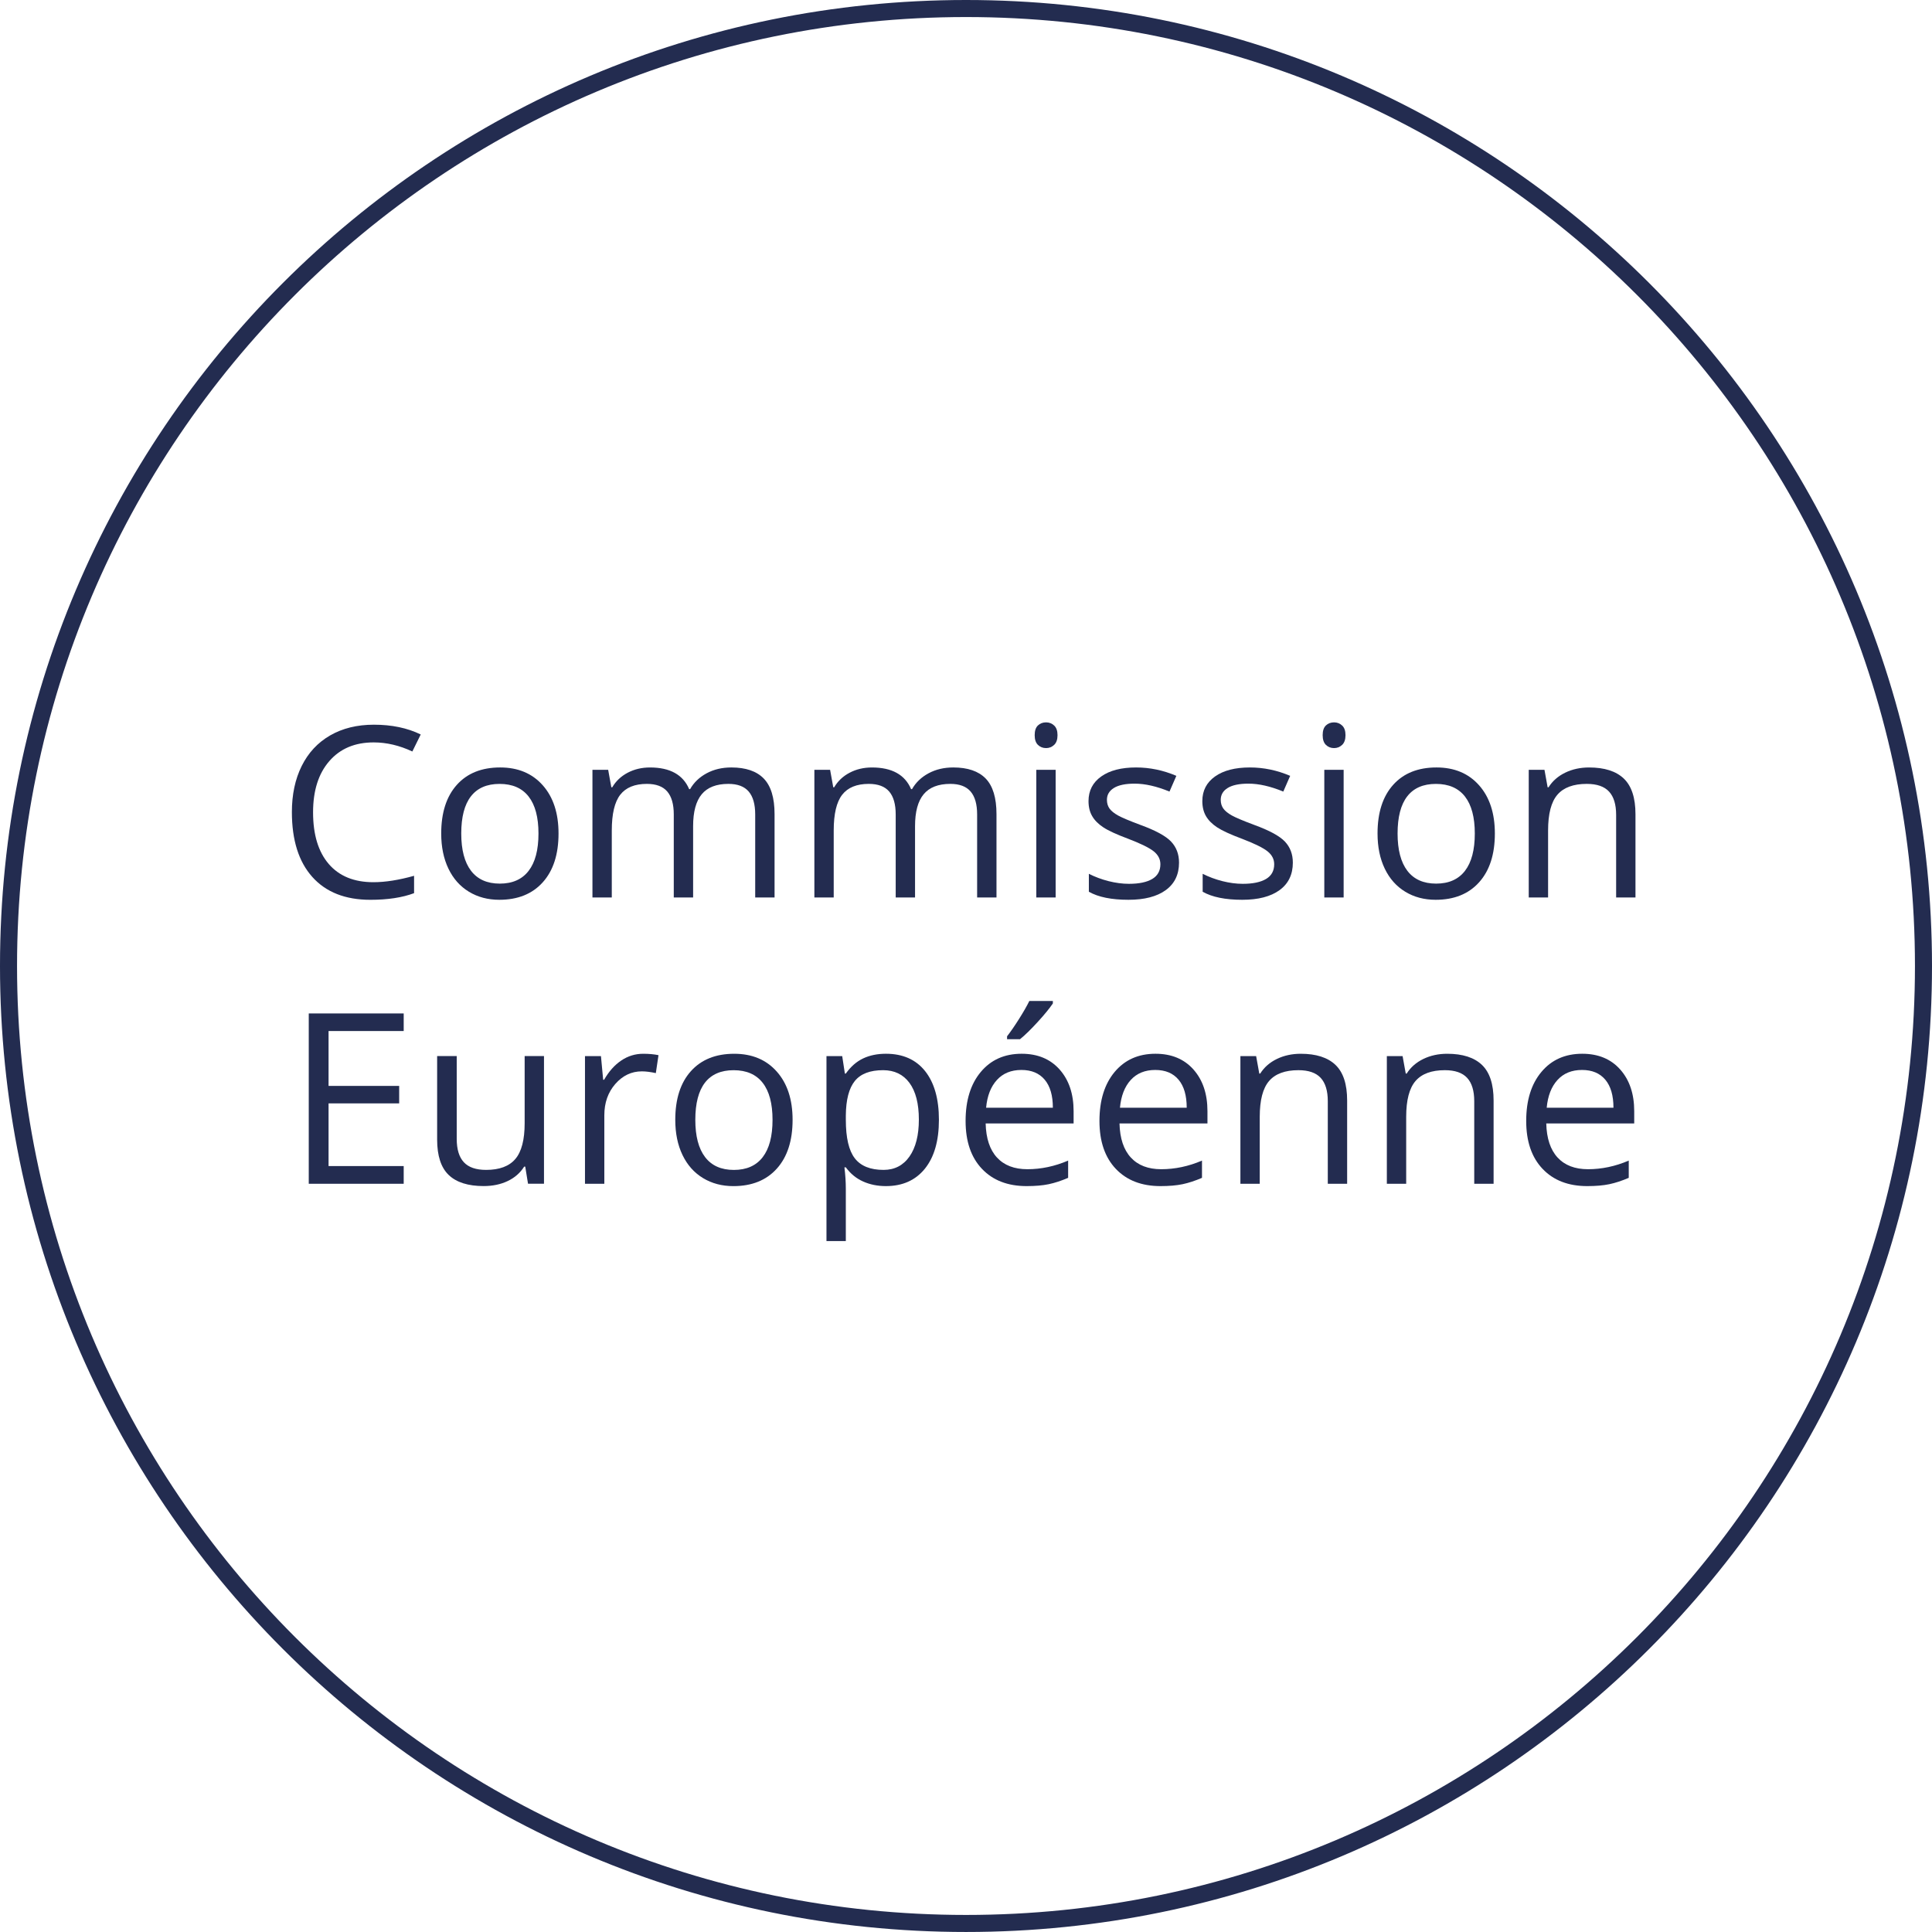
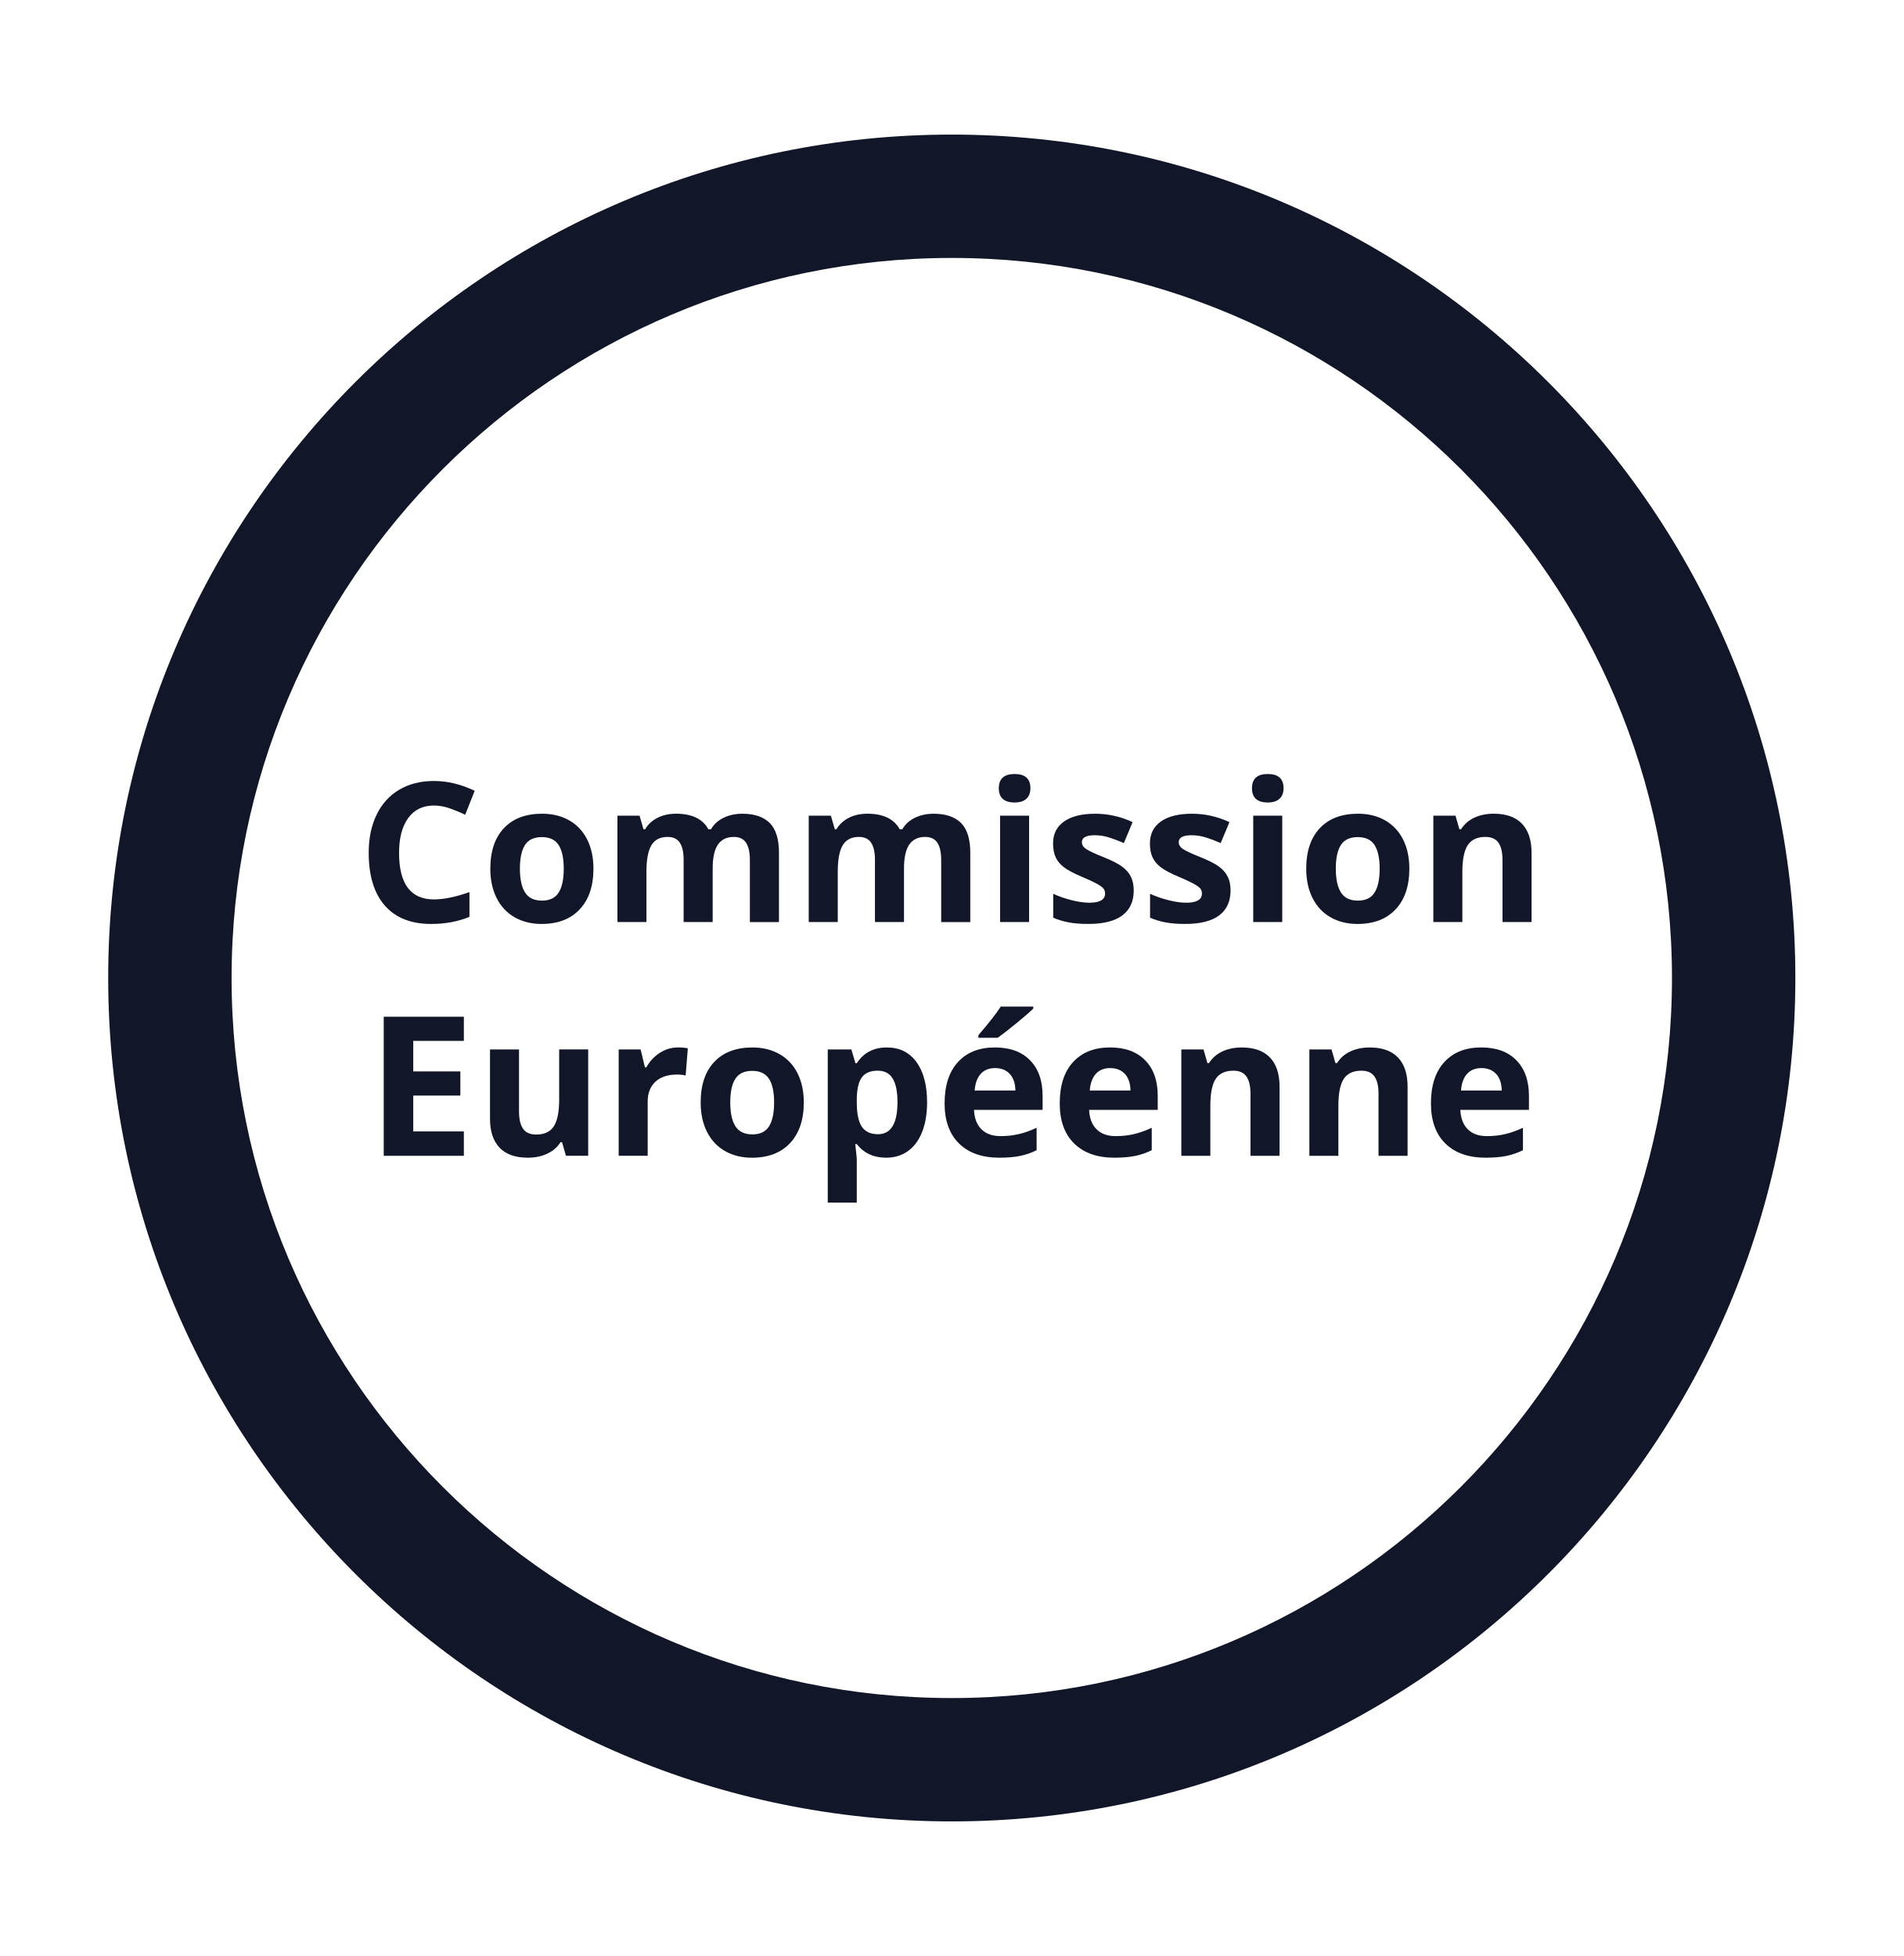
- <svg xmlns="http://www.w3.org/2000/svg" version="1.1" id="Calque_1" x="0px" y="0px" width="113.364px" height="113.363px" viewBox="0 0 113.364 113.363" enable-background="new 0 0 113.364 113.363" xml:space="preserve">
-   <g>
-     <path fill="#232C50" d="M21.925,43.562c-1.099,0-1.966,0.365-2.601,1.097c-0.637,0.731-0.954,1.733-0.954,3.005   c0,1.308,0.307,2.318,0.919,3.031c0.613,0.713,1.487,1.07,2.622,1.07c0.697,0,1.492-0.125,2.386-0.376v1.019   c-0.693,0.26-1.547,0.39-2.563,0.39c-1.472,0-2.608-0.447-3.407-1.34c-0.801-0.894-1.2-2.163-1.2-3.808   c0-1.03,0.192-1.933,0.577-2.707c0.386-0.775,0.941-1.372,1.668-1.791c0.728-0.419,1.583-0.629,2.567-0.629   c1.048,0,1.964,0.191,2.748,0.574l-0.492,0.998C23.438,43.74,22.682,43.562,21.925,43.562z" />
-     <path fill="#232C50" d="M32.773,48.908c0,1.221-0.308,2.175-0.923,2.86c-0.615,0.686-1.466,1.029-2.55,1.029   c-0.67,0-1.265-0.157-1.784-0.472s-0.921-0.766-1.203-1.354s-0.424-1.276-0.424-2.064c0-1.222,0.306-2.173,0.916-2.854   c0.61-0.681,1.458-1.021,2.543-1.021c1.048,0,1.881,0.349,2.499,1.046C32.465,46.775,32.773,47.718,32.773,48.908z M27.065,48.908   c0,0.957,0.191,1.686,0.574,2.188c0.383,0.501,0.945,0.752,1.688,0.752c0.742,0,1.307-0.25,1.691-0.749   c0.386-0.499,0.578-1.229,0.578-2.19c0-0.953-0.192-1.676-0.578-2.171c-0.385-0.494-0.953-0.741-1.705-0.741   c-0.743,0-1.304,0.244-1.682,0.731C27.254,47.214,27.065,47.941,27.065,48.908z" />
-     <path fill="#232C50" d="M44.313,52.661v-4.874c0-0.597-0.128-1.045-0.383-1.344c-0.256-0.298-0.652-0.447-1.189-0.447   c-0.707,0-1.229,0.203-1.565,0.608c-0.337,0.405-0.506,1.03-0.506,1.873v4.184h-1.135v-4.874c0-0.597-0.128-1.045-0.383-1.344   c-0.255-0.298-0.654-0.447-1.196-0.447c-0.711,0-1.231,0.213-1.563,0.639c-0.33,0.426-0.495,1.125-0.495,2.096v3.931h-1.135v-7.492   h0.923l0.185,1.025h0.055c0.214-0.365,0.517-0.649,0.905-0.854c0.391-0.205,0.826-0.308,1.31-0.308   c1.171,0,1.937,0.424,2.297,1.271h0.055c0.224-0.392,0.547-0.702,0.971-0.93c0.424-0.228,0.907-0.342,1.449-0.342   c0.848,0,1.482,0.217,1.903,0.652c0.422,0.436,0.633,1.132,0.633,2.089v4.888H44.313z" />
-     <path fill="#232C50" d="M57.335,52.661v-4.874c0-0.597-0.128-1.045-0.383-1.344c-0.255-0.298-0.651-0.447-1.189-0.447   c-0.706,0-1.229,0.203-1.565,0.608c-0.338,0.405-0.506,1.03-0.506,1.873v4.184h-1.135v-4.874c0-0.597-0.128-1.045-0.383-1.344   c-0.256-0.298-0.654-0.447-1.196-0.447c-0.711,0-1.231,0.213-1.562,0.639c-0.331,0.426-0.496,1.125-0.496,2.096v3.931h-1.135   v-7.492h0.923l0.185,1.025h0.055c0.214-0.365,0.516-0.649,0.906-0.854c0.389-0.205,0.825-0.308,1.309-0.308   c1.171,0,1.937,0.424,2.297,1.271h0.055c0.223-0.392,0.547-0.702,0.971-0.93c0.424-0.228,0.906-0.342,1.449-0.342   c0.848,0,1.482,0.217,1.904,0.652c0.421,0.436,0.632,1.132,0.632,2.089v4.888H57.335z" />
-     <path fill="#232C50" d="M60.712,43.138c0-0.26,0.063-0.45,0.191-0.571c0.128-0.121,0.287-0.181,0.479-0.181   c0.183,0,0.339,0.062,0.472,0.185c0.132,0.123,0.198,0.312,0.198,0.567c0,0.255-0.066,0.445-0.198,0.57   c-0.133,0.125-0.289,0.188-0.472,0.188c-0.191,0-0.351-0.063-0.479-0.188C60.775,43.583,60.712,43.393,60.712,43.138z    M61.942,52.661h-1.135v-7.492h1.135V52.661z" />
-     <path fill="#232C50" d="M69.182,50.617c0,0.697-0.26,1.235-0.779,1.613c-0.52,0.378-1.249,0.567-2.188,0.567   c-0.994,0-1.769-0.157-2.324-0.472v-1.053c0.359,0.182,0.746,0.326,1.158,0.431c0.413,0.104,0.811,0.157,1.193,0.157   c0.592,0,1.048-0.095,1.367-0.284c0.318-0.189,0.479-0.477,0.479-0.864c0-0.292-0.127-0.542-0.379-0.749   c-0.254-0.207-0.747-0.452-1.48-0.734c-0.697-0.26-1.193-0.487-1.486-0.681c-0.295-0.193-0.514-0.413-0.656-0.659   c-0.145-0.246-0.216-0.54-0.216-0.882c0-0.611,0.248-1.093,0.745-1.446c0.496-0.353,1.178-0.529,2.044-0.529   c0.807,0,1.595,0.164,2.365,0.492l-0.403,0.923c-0.752-0.31-1.434-0.465-2.044-0.465c-0.538,0-0.943,0.084-1.217,0.253   c-0.273,0.168-0.41,0.401-0.41,0.697c0,0.2,0.052,0.371,0.153,0.513c0.104,0.141,0.268,0.275,0.496,0.403   c0.228,0.127,0.665,0.312,1.313,0.554c0.889,0.323,1.489,0.649,1.801,0.978C69.025,49.708,69.182,50.12,69.182,50.617z" />
-     <path fill="#232C50" d="M75.86,50.617c0,0.697-0.26,1.235-0.779,1.613c-0.52,0.378-1.249,0.567-2.188,0.567   c-0.993,0-1.769-0.157-2.324-0.472v-1.053c0.36,0.182,0.746,0.326,1.159,0.431c0.412,0.104,0.81,0.157,1.192,0.157   c0.593,0,1.048-0.095,1.367-0.284c0.319-0.189,0.479-0.477,0.479-0.864c0-0.292-0.126-0.542-0.38-0.749   c-0.252-0.207-0.746-0.452-1.479-0.734c-0.697-0.26-1.192-0.487-1.487-0.681c-0.293-0.193-0.512-0.413-0.656-0.659   c-0.143-0.246-0.215-0.54-0.215-0.882c0-0.611,0.248-1.093,0.745-1.446c0.497-0.353,1.178-0.529,2.044-0.529   c0.807,0,1.595,0.164,2.365,0.492L75.3,46.447c-0.752-0.31-1.434-0.465-2.044-0.465c-0.538,0-0.943,0.084-1.217,0.253   c-0.273,0.168-0.41,0.401-0.41,0.697c0,0.2,0.051,0.371,0.154,0.513c0.102,0.141,0.268,0.275,0.495,0.403   c0.228,0.127,0.665,0.312,1.313,0.554c0.889,0.323,1.489,0.649,1.802,0.978C75.704,49.708,75.86,50.12,75.86,50.617z" />
-     <path fill="#232C50" d="M77.61,43.138c0-0.26,0.063-0.45,0.191-0.571c0.128-0.121,0.287-0.181,0.479-0.181   c0.183,0,0.339,0.062,0.472,0.185c0.132,0.123,0.198,0.312,0.198,0.567c0,0.255-0.066,0.445-0.198,0.57   c-0.133,0.125-0.289,0.188-0.472,0.188c-0.191,0-0.351-0.063-0.479-0.188C77.674,43.583,77.61,43.393,77.61,43.138z M78.841,52.661   h-1.135v-7.492h1.135V52.661z" />
-     <path fill="#232C50" d="M87.714,48.908c0,1.221-0.308,2.175-0.923,2.86c-0.615,0.686-1.465,1.029-2.55,1.029   c-0.67,0-1.265-0.157-1.784-0.472s-0.921-0.766-1.203-1.354c-0.283-0.588-0.424-1.276-0.424-2.064c0-1.222,0.305-2.173,0.916-2.854   c0.61-0.681,1.458-1.021,2.543-1.021c1.048,0,1.881,0.349,2.498,1.046C87.405,46.775,87.714,47.718,87.714,48.908z M82.006,48.908   c0,0.957,0.191,1.686,0.574,2.188c0.383,0.501,0.945,0.752,1.688,0.752s1.307-0.25,1.692-0.749c0.385-0.499,0.577-1.229,0.577-2.19   c0-0.953-0.192-1.676-0.577-2.171c-0.386-0.494-0.954-0.741-1.706-0.741c-0.743,0-1.304,0.244-1.682,0.731   C82.195,47.214,82.006,47.941,82.006,48.908z" />
-     <path fill="#232C50" d="M94.83,52.661v-4.847c0-0.611-0.139-1.066-0.417-1.367s-0.714-0.451-1.306-0.451   c-0.784,0-1.358,0.212-1.723,0.636c-0.365,0.424-0.547,1.123-0.547,2.099v3.931h-1.135v-7.492h0.923l0.185,1.025h0.055   c0.232-0.369,0.559-0.655,0.978-0.858c0.419-0.203,0.886-0.304,1.401-0.304c0.902,0,1.581,0.217,2.037,0.652   c0.455,0.436,0.684,1.132,0.684,2.089v4.888H94.83z" />
-     <path fill="#232C50" d="M23.688,69.46h-5.571v-9.994h5.571v1.032h-4.409v3.22h4.143v1.025h-4.143v3.678h4.409V69.46z" />
-     <path fill="#232C50" d="M26.799,61.968v4.86c0,0.611,0.139,1.066,0.417,1.367s0.713,0.451,1.306,0.451   c0.783,0,1.357-0.214,1.719-0.643c0.363-0.428,0.544-1.128,0.544-2.099v-3.938h1.135v7.492h-0.937l-0.164-1.005h-0.062   c-0.232,0.369-0.555,0.652-0.968,0.848c-0.412,0.196-0.883,0.294-1.411,0.294c-0.911,0-1.594-0.216-2.048-0.649   c-0.453-0.433-0.68-1.125-0.68-2.078v-4.901H26.799z" />
-     <path fill="#232C50" d="M37.743,61.832c0.333,0,0.631,0.027,0.896,0.082l-0.157,1.053c-0.31-0.068-0.583-0.103-0.82-0.103   c-0.606,0-1.124,0.246-1.556,0.738c-0.43,0.492-0.646,1.105-0.646,1.839v4.02h-1.135v-7.492h0.937l0.13,1.388h0.055   c0.278-0.487,0.612-0.863,1.005-1.128C36.843,61.964,37.273,61.832,37.743,61.832z" />
-     <path fill="#232C50" d="M46.507,65.708c0,1.222-0.308,2.175-0.923,2.861s-1.465,1.029-2.55,1.029c-0.67,0-1.265-0.157-1.784-0.472   s-0.921-0.766-1.203-1.354c-0.283-0.588-0.424-1.276-0.424-2.064c0-1.221,0.305-2.173,0.916-2.854   c0.61-0.681,1.458-1.022,2.543-1.022c1.048,0,1.881,0.349,2.498,1.046C46.198,63.575,46.507,64.518,46.507,65.708z M40.799,65.708   c0,0.957,0.191,1.687,0.574,2.188c0.383,0.501,0.945,0.752,1.688,0.752s1.307-0.25,1.692-0.749   c0.385-0.499,0.577-1.229,0.577-2.191c0-0.952-0.192-1.676-0.577-2.17c-0.386-0.495-0.954-0.742-1.706-0.742   c-0.743,0-1.304,0.244-1.682,0.731C40.988,64.015,40.799,64.742,40.799,65.708z" />
-     <path fill="#232C50" d="M51.982,69.597c-0.488,0-0.934-0.09-1.336-0.27c-0.404-0.18-0.742-0.457-1.016-0.831h-0.082   c0.055,0.438,0.082,0.853,0.082,1.244v3.083h-1.135V61.968h0.923l0.157,1.025h0.055c0.291-0.41,0.631-0.706,1.019-0.889   c0.388-0.182,0.831-0.273,1.333-0.273c0.993,0,1.76,0.34,2.301,1.019c0.539,0.679,0.81,1.632,0.81,2.857   c0,1.23-0.274,2.187-0.823,2.868C53.72,69.256,52.957,69.597,51.982,69.597z M51.818,62.795c-0.766,0-1.319,0.212-1.661,0.636   s-0.518,1.099-0.526,2.023v0.253c0,1.053,0.176,1.806,0.526,2.259s0.913,0.68,1.688,0.68c0.646,0,1.154-0.262,1.521-0.786   c0.366-0.524,0.55-1.246,0.55-2.167c0-0.934-0.184-1.651-0.55-2.15C53,63.045,52.483,62.795,51.818,62.795z" />
-     <path fill="#232C50" d="M60.24,69.597c-1.107,0-1.981-0.337-2.621-1.012c-0.641-0.674-0.961-1.611-0.961-2.81   c0-1.208,0.297-2.167,0.893-2.878c0.594-0.711,1.393-1.066,2.396-1.066c0.938,0,1.682,0.309,2.229,0.926s0.82,1.432,0.82,2.444   v0.718h-5.161c0.022,0.88,0.245,1.547,0.666,2.003c0.422,0.456,1.016,0.684,1.781,0.684c0.807,0,1.604-0.168,2.393-0.506v1.012   c-0.401,0.173-0.78,0.297-1.139,0.373C61.178,69.56,60.746,69.597,60.24,69.597z M59.933,62.782c-0.602,0-1.081,0.196-1.438,0.588   c-0.358,0.392-0.569,0.935-0.633,1.627h3.917c0-0.715-0.159-1.264-0.479-1.644S60.525,62.782,59.933,62.782z M59.092,60.806   c0.219-0.282,0.455-0.624,0.707-1.025c0.254-0.401,0.453-0.75,0.599-1.046h1.381v0.144c-0.2,0.296-0.499,0.661-0.896,1.094   c-0.396,0.433-0.74,0.768-1.032,1.005h-0.759V60.806z" />
-     <path fill="#232C50" d="M68.095,69.597c-1.107,0-1.981-0.337-2.622-1.012c-0.64-0.674-0.96-1.611-0.96-2.81   c0-1.208,0.298-2.167,0.892-2.878c0.596-0.711,1.394-1.066,2.396-1.066c0.938,0,1.682,0.309,2.229,0.926s0.82,1.432,0.82,2.444   v0.718h-5.161c0.022,0.88,0.245,1.547,0.667,2.003c0.421,0.456,1.015,0.684,1.78,0.684c0.807,0,1.604-0.168,2.393-0.506v1.012   c-0.401,0.173-0.78,0.297-1.138,0.373C69.032,69.56,68.601,69.597,68.095,69.597z M67.787,62.782c-0.602,0-1.081,0.196-1.439,0.588   c-0.357,0.392-0.568,0.935-0.632,1.627h3.917c0-0.715-0.16-1.264-0.479-1.644C68.835,62.972,68.379,62.782,67.787,62.782z" />
-     <path fill="#232C50" d="M77.911,69.46v-4.847c0-0.61-0.14-1.066-0.417-1.367c-0.278-0.301-0.713-0.451-1.306-0.451   c-0.784,0-1.358,0.212-1.723,0.636s-0.547,1.124-0.547,2.099v3.931h-1.135v-7.492h0.923l0.185,1.025h0.055   c0.232-0.369,0.558-0.655,0.978-0.858c0.419-0.203,0.887-0.304,1.401-0.304c0.902,0,1.581,0.218,2.037,0.653   s0.684,1.131,0.684,2.088v4.888H77.911z" />
-     <path fill="#232C50" d="M86.504,69.46v-4.847c0-0.61-0.139-1.066-0.417-1.367s-0.714-0.451-1.306-0.451   c-0.784,0-1.358,0.212-1.723,0.636c-0.365,0.424-0.547,1.124-0.547,2.099v3.931h-1.135v-7.492H82.3l0.185,1.025h0.055   c0.232-0.369,0.559-0.655,0.978-0.858s0.886-0.304,1.401-0.304c0.902,0,1.581,0.218,2.037,0.653   c0.455,0.435,0.684,1.131,0.684,2.088v4.888H86.504z" />
-     <path fill="#232C50" d="M93.135,69.597c-1.107,0-1.981-0.337-2.621-1.012c-0.641-0.674-0.961-1.611-0.961-2.81   c0-1.208,0.297-2.167,0.893-2.878c0.594-0.711,1.393-1.066,2.396-1.066c0.938,0,1.682,0.309,2.229,0.926s0.82,1.432,0.82,2.444   v0.718h-5.161c0.022,0.88,0.245,1.547,0.666,2.003c0.422,0.456,1.016,0.684,1.781,0.684c0.807,0,1.604-0.168,2.393-0.506v1.012   c-0.401,0.173-0.78,0.297-1.139,0.373C94.072,69.56,93.641,69.597,93.135,69.597z M92.827,62.782c-0.602,0-1.081,0.196-1.438,0.588   c-0.358,0.392-0.569,0.935-0.633,1.627h3.917c0-0.715-0.159-1.264-0.479-1.644S93.42,62.782,92.827,62.782z" />
+ <svg xmlns="http://www.w3.org/2000/svg" version="1.1" x="0px" y="0px" width="108px" height="111px" viewBox="0 0 108 111" enable-background="new 0 0 108 111" xml:space="preserve">
+   <g id="Calque_1">
+     <g>
+       <path fill="#111628" d="M24.623,45.712c-0.63,0-1.117,0.236-1.463,0.71c-0.345,0.474-0.519,1.133-0.519,1.979    c0,1.759,0.66,2.64,1.981,2.64c0.554,0,1.226-0.139,2.013-0.416v1.403c-0.646,0.27-1.371,0.405-2.17,0.405    c-1.147,0-2.025-0.349-2.633-1.045c-0.609-0.696-0.913-1.695-0.913-2.998c0-0.82,0.149-1.539,0.448-2.156s0.728-1.091,1.287-1.42    c0.56-0.33,1.216-0.494,1.968-0.494c0.767,0,1.536,0.186,2.31,0.556l-0.539,1.36c-0.295-0.141-0.592-0.263-0.891-0.367    C25.204,45.765,24.911,45.712,24.623,45.712z" />
+       <path fill="#111628" d="M33.669,49.296c0,0.982-0.258,1.751-0.777,2.305c-0.518,0.555-1.239,0.832-2.164,0.832    c-0.579,0-1.09-0.127-1.533-0.381c-0.442-0.254-0.782-0.618-1.02-1.094c-0.238-0.475-0.356-1.028-0.356-1.662    c0-0.986,0.257-1.752,0.772-2.299c0.514-0.547,1.237-0.82,2.17-0.82c0.578,0,1.09,0.125,1.532,0.377s0.782,0.614,1.021,1.085    C33.551,48.11,33.669,48.663,33.669,49.296z M29.497,49.296c0,0.598,0.098,1.049,0.294,1.355c0.196,0.306,0.516,0.458,0.958,0.458    c0.439,0,0.755-0.151,0.947-0.456c0.193-0.304,0.289-0.756,0.289-1.357c0-0.598-0.098-1.045-0.291-1.344    c-0.195-0.299-0.514-0.448-0.955-0.448c-0.439,0-0.756,0.148-0.951,0.445C29.595,48.246,29.497,48.695,29.497,49.296z" />
+       <path fill="#111628" d="M40.433,52.324h-1.646V48.8c0-0.436-0.072-0.762-0.219-0.98c-0.145-0.217-0.375-0.326-0.688-0.326    c-0.422,0-0.727,0.154-0.918,0.465c-0.19,0.309-0.286,0.818-0.286,1.527v2.839H35.03V46.29h1.257l0.222,0.771h0.092    c0.162-0.277,0.396-0.494,0.701-0.65c0.307-0.156,0.657-0.234,1.053-0.234c0.903,0,1.516,0.295,1.836,0.885h0.145    c0.162-0.281,0.4-0.498,0.716-0.653c0.315-0.154,0.671-0.231,1.065-0.231c0.685,0,1.201,0.175,1.553,0.525    c0.351,0.352,0.525,0.914,0.525,1.688v3.935h-1.65V48.8c0-0.436-0.074-0.762-0.219-0.98c-0.146-0.217-0.375-0.326-0.688-0.326    c-0.403,0-0.704,0.145-0.904,0.432c-0.2,0.288-0.3,0.745-0.3,1.371V52.324z" />
+       <path fill="#111628" d="M51.288,52.324h-1.646V48.8c0-0.436-0.073-0.762-0.219-0.98c-0.146-0.217-0.375-0.326-0.688-0.326    c-0.422,0-0.728,0.154-0.918,0.465c-0.191,0.309-0.287,0.818-0.287,1.527v2.839h-1.646V46.29h1.257l0.223,0.771h0.092    c0.161-0.277,0.395-0.494,0.701-0.65c0.306-0.156,0.656-0.234,1.053-0.234c0.902,0,1.515,0.295,1.835,0.885h0.146    c0.162-0.281,0.4-0.498,0.715-0.653c0.315-0.154,0.671-0.231,1.066-0.231c0.684,0,1.201,0.175,1.553,0.525    c0.35,0.352,0.525,0.914,0.525,1.688v3.935h-1.651V48.8c0-0.436-0.073-0.762-0.219-0.98c-0.146-0.217-0.375-0.326-0.688-0.326    c-0.402,0-0.704,0.145-0.904,0.432c-0.199,0.288-0.299,0.745-0.299,1.371V52.324z" />
+       <path fill="#111628" d="M56.669,44.729c0-0.536,0.299-0.805,0.896-0.805s0.896,0.269,0.896,0.805c0,0.256-0.075,0.454-0.225,0.597    c-0.149,0.142-0.373,0.213-0.672,0.213C56.968,45.539,56.669,45.27,56.669,44.729z M58.386,52.324h-1.646V46.29h1.646V52.324z" />
+       <path fill="#111628" d="M64.323,50.532c0,0.619-0.215,1.09-0.645,1.414s-1.074,0.486-1.93,0.486c-0.439,0-0.813-0.03-1.123-0.09    c-0.31-0.059-0.6-0.146-0.869-0.262v-1.359c0.306,0.144,0.65,0.264,1.033,0.361c0.384,0.097,0.721,0.146,1.013,0.146    c0.597,0,0.896-0.173,0.896-0.519c0-0.129-0.039-0.234-0.118-0.315s-0.216-0.173-0.41-0.275s-0.454-0.222-0.777-0.358    c-0.464-0.195-0.806-0.375-1.022-0.54c-0.219-0.166-0.377-0.355-0.476-0.569c-0.099-0.215-0.148-0.479-0.148-0.791    c0-0.536,0.208-0.951,0.624-1.244c0.415-0.293,1.004-0.439,1.768-0.439c0.727,0,1.434,0.158,2.121,0.475l-0.496,1.188    c-0.303-0.13-0.586-0.236-0.848-0.318c-0.264-0.083-0.531-0.125-0.805-0.125c-0.486,0-0.729,0.132-0.729,0.395    c0,0.147,0.078,0.275,0.234,0.383c0.156,0.108,0.5,0.269,1.028,0.48c0.472,0.191,0.817,0.369,1.036,0.535    c0.22,0.165,0.382,0.355,0.486,0.572C64.271,49.977,64.323,50.233,64.323,50.532z" />
+       <path fill="#111628" d="M69.817,50.532c0,0.619-0.215,1.09-0.645,1.414s-1.073,0.486-1.93,0.486c-0.439,0-0.813-0.03-1.123-0.09    c-0.309-0.059-0.599-0.146-0.869-0.262v-1.359c0.307,0.144,0.65,0.264,1.034,0.361c0.384,0.097,0.721,0.146,1.013,0.146    c0.597,0,0.896-0.173,0.896-0.519c0-0.129-0.04-0.234-0.118-0.315c-0.08-0.081-0.217-0.173-0.41-0.275    c-0.195-0.103-0.454-0.222-0.777-0.358c-0.465-0.195-0.806-0.375-1.023-0.54c-0.218-0.166-0.376-0.355-0.475-0.569    c-0.1-0.215-0.148-0.479-0.148-0.791c0-0.536,0.207-0.951,0.623-1.244s1.005-0.439,1.768-0.439c0.727,0,1.434,0.158,2.121,0.475    l-0.496,1.188c-0.303-0.13-0.585-0.236-0.848-0.318c-0.263-0.083-0.531-0.125-0.805-0.125c-0.485,0-0.729,0.132-0.729,0.395    c0,0.147,0.078,0.275,0.234,0.383c0.157,0.108,0.5,0.269,1.029,0.48c0.471,0.191,0.816,0.369,1.036,0.535    c0.22,0.165,0.382,0.355,0.485,0.572C69.766,49.977,69.817,50.233,69.817,50.532z" />
+       <path fill="#111628" d="M71.032,44.729c0-0.536,0.299-0.805,0.896-0.805s0.896,0.269,0.896,0.805c0,0.256-0.075,0.454-0.225,0.597    c-0.149,0.142-0.373,0.213-0.672,0.213C71.331,45.539,71.032,45.27,71.032,44.729z M72.749,52.324h-1.646V46.29h1.646V52.324z" />
+       <path fill="#111628" d="M79.96,49.296c0,0.982-0.258,1.751-0.777,2.305c-0.518,0.555-1.239,0.832-2.164,0.832    c-0.579,0-1.09-0.127-1.533-0.381c-0.442-0.254-0.782-0.618-1.02-1.094c-0.238-0.475-0.356-1.028-0.356-1.662    c0-0.986,0.257-1.752,0.772-2.299c0.514-0.547,1.237-0.82,2.17-0.82c0.578,0,1.09,0.125,1.532,0.377s0.782,0.614,1.021,1.085    C79.842,48.11,79.96,48.663,79.96,49.296z M75.788,49.296c0,0.598,0.098,1.049,0.294,1.355c0.196,0.306,0.516,0.458,0.958,0.458    c0.439,0,0.755-0.151,0.947-0.456c0.193-0.304,0.289-0.756,0.289-1.357c0-0.598-0.098-1.045-0.291-1.344    c-0.195-0.299-0.514-0.448-0.955-0.448c-0.439,0-0.756,0.148-0.951,0.445C75.886,48.246,75.788,48.695,75.788,49.296z" />
+       <path fill="#111628" d="M86.892,52.324h-1.646V48.8c0-0.436-0.078-0.762-0.232-0.98c-0.154-0.217-0.401-0.326-0.739-0.326    c-0.461,0-0.794,0.154-0.999,0.462s-0.308,0.817-0.308,1.53v2.839h-1.646V46.29h1.257l0.222,0.771h0.092    c0.184-0.291,0.436-0.512,0.758-0.661s0.688-0.224,1.099-0.224c0.702,0,1.234,0.189,1.599,0.568    c0.363,0.38,0.545,0.928,0.545,1.645V52.324z" />
+       <path fill="#111628" d="M26.317,65.59h-4.545v-7.892h4.545v1.371h-2.871v1.732h2.672v1.371h-2.672v2.035h2.871V65.59z" />
+       <path fill="#111628" d="M32.11,65.59l-0.222-0.772h-0.087c-0.176,0.281-0.426,0.498-0.75,0.65    c-0.324,0.153-0.693,0.229-1.106,0.229c-0.709,0-1.243-0.189-1.603-0.569c-0.36-0.379-0.541-0.926-0.541-1.638v-3.936h1.646v3.524    c0,0.436,0.078,0.763,0.232,0.98s0.401,0.326,0.74,0.326c0.46,0,0.793-0.153,0.998-0.461c0.205-0.309,0.308-0.818,0.308-1.531    v-2.839h1.646v6.035H32.11z" />
+       <path fill="#111628" d="M38.468,59.441c0.224,0,0.408,0.017,0.557,0.049l-0.125,1.544c-0.133-0.036-0.295-0.055-0.485-0.055    c-0.525,0-0.935,0.136-1.228,0.405s-0.44,0.647-0.44,1.134v3.071h-1.646v-6.035h1.246l0.243,1.015h0.081    c0.188-0.338,0.439-0.61,0.758-0.817S38.094,59.441,38.468,59.441z" />
+       <path fill="#111628" d="M45.604,62.562c0,0.982-0.26,1.751-0.777,2.305c-0.519,0.555-1.24,0.831-2.165,0.831    c-0.579,0-1.091-0.126-1.532-0.38c-0.443-0.254-0.783-0.618-1.021-1.094c-0.237-0.475-0.356-1.029-0.356-1.662    c0-0.986,0.258-1.752,0.771-2.3c0.516-0.547,1.238-0.82,2.17-0.82c0.58,0,1.091,0.126,1.533,0.378    c0.443,0.252,0.783,0.613,1.021,1.085S45.604,61.929,45.604,62.562z M41.432,62.562c0,0.598,0.099,1.049,0.294,1.354    c0.196,0.306,0.516,0.459,0.959,0.459c0.438,0,0.754-0.151,0.947-0.456c0.191-0.304,0.288-0.757,0.288-1.357    c0-0.598-0.097-1.045-0.292-1.344c-0.193-0.299-0.512-0.448-0.955-0.448c-0.439,0-0.756,0.148-0.949,0.445    C41.528,61.512,41.432,61.96,41.432,62.562z" />
+       <path fill="#111628" d="M50.278,65.697c-0.709,0-1.265-0.257-1.668-0.771h-0.086c0.057,0.504,0.086,0.795,0.086,0.874v2.445    h-1.646v-8.69h1.339l0.232,0.783h0.075c0.385-0.598,0.955-0.896,1.711-0.896c0.713,0,1.271,0.275,1.674,0.826    c0.402,0.551,0.604,1.315,0.604,2.294c0,0.645-0.095,1.203-0.284,1.679c-0.188,0.475-0.457,0.837-0.807,1.085    C51.16,65.573,50.75,65.697,50.278,65.697z M49.792,60.759c-0.406,0-0.703,0.125-0.891,0.375c-0.187,0.25-0.283,0.663-0.291,1.238    v0.179c0,0.647,0.096,1.112,0.289,1.393c0.192,0.28,0.498,0.421,0.915,0.421c0.737,0,1.106-0.608,1.106-1.824    c0-0.594-0.091-1.039-0.273-1.336C50.466,60.907,50.181,60.759,49.792,60.759z" />
+       <path fill="#111628" d="M56.69,65.697c-0.971,0-1.73-0.268-2.277-0.804s-0.82-1.296-0.82-2.278c0-1.011,0.253-1.793,0.758-2.345    c0.506-0.553,1.205-0.829,2.098-0.829c0.854,0,1.517,0.243,1.992,0.729c0.475,0.486,0.712,1.157,0.712,2.014v0.799h-3.892    c0.018,0.468,0.156,0.833,0.416,1.096c0.259,0.263,0.622,0.394,1.09,0.394c0.363,0,0.707-0.037,1.031-0.113    c0.324-0.075,0.662-0.195,1.015-0.361v1.274c-0.288,0.144-0.596,0.251-0.923,0.321C57.562,65.662,57.163,65.697,56.69,65.697z     M56.459,60.612c-0.349,0-0.622,0.111-0.82,0.332c-0.198,0.222-0.312,0.536-0.341,0.942h2.311    c-0.007-0.406-0.113-0.721-0.318-0.942C57.085,60.724,56.808,60.612,56.459,60.612z M55.509,58.892v-0.146    c0.619-0.72,1.042-1.261,1.269-1.625h1.847v0.113c-0.188,0.188-0.508,0.466-0.959,0.834c-0.451,0.369-0.805,0.644-1.061,0.824    H55.509z" />
+       <path fill="#111628" d="M63.222,65.697c-0.971,0-1.73-0.268-2.277-0.804s-0.82-1.296-0.82-2.278c0-1.011,0.253-1.793,0.758-2.345    c0.506-0.553,1.205-0.829,2.098-0.829c0.854,0,1.517,0.243,1.992,0.729c0.475,0.486,0.712,1.157,0.712,2.014v0.799h-3.892    c0.018,0.468,0.156,0.833,0.416,1.096c0.259,0.263,0.622,0.394,1.09,0.394c0.363,0,0.707-0.037,1.031-0.113    c0.324-0.075,0.662-0.195,1.015-0.361v1.274c-0.288,0.144-0.596,0.251-0.923,0.321C64.093,65.662,63.694,65.697,63.222,65.697z     M62.99,60.612c-0.349,0-0.622,0.111-0.82,0.332c-0.198,0.222-0.312,0.536-0.341,0.942h2.311    c-0.007-0.406-0.113-0.721-0.318-0.942C63.616,60.724,63.339,60.612,62.99,60.612z" />
+       <path fill="#111628" d="M72.593,65.59h-1.646v-3.524c0-0.436-0.077-0.763-0.232-0.98c-0.154-0.218-0.4-0.326-0.738-0.326    c-0.461,0-0.794,0.153-1,0.461c-0.205,0.309-0.307,0.818-0.307,1.531v2.839h-1.646v-6.035h1.258l0.221,0.772h0.092    c0.184-0.292,0.437-0.512,0.759-0.662c0.321-0.148,0.688-0.224,1.099-0.224c0.701,0,1.234,0.19,1.598,0.569    c0.363,0.38,0.545,0.928,0.545,1.644V65.59z" />
+       <path fill="#111628" d="M79.858,65.59h-1.646v-3.524c0-0.436-0.078-0.763-0.232-0.98s-0.401-0.326-0.739-0.326    c-0.461,0-0.794,0.153-0.999,0.461c-0.205,0.309-0.308,0.818-0.308,1.531v2.839h-1.646v-6.035h1.257l0.222,0.772h0.092    c0.184-0.292,0.436-0.512,0.758-0.662c0.322-0.148,0.688-0.224,1.099-0.224c0.702,0,1.234,0.19,1.599,0.569    c0.363,0.38,0.545,0.928,0.545,1.644V65.59z" />
+       <path fill="#111628" d="M84.284,65.697c-0.972,0-1.731-0.268-2.278-0.804s-0.82-1.296-0.82-2.278c0-1.011,0.253-1.793,0.759-2.345    c0.506-0.553,1.204-0.829,2.097-0.829c0.853,0,1.517,0.243,1.991,0.729c0.476,0.486,0.713,1.157,0.713,2.014v0.799h-3.892    c0.019,0.468,0.156,0.833,0.415,1.096c0.26,0.263,0.623,0.394,1.091,0.394c0.363,0,0.707-0.037,1.031-0.113    c0.323-0.075,0.661-0.195,1.015-0.361v1.274c-0.288,0.144-0.596,0.251-0.924,0.321C85.155,65.662,84.755,65.697,84.284,65.697z     M84.052,60.612c-0.35,0-0.623,0.111-0.82,0.332c-0.198,0.222-0.312,0.536-0.34,0.942h2.311c-0.008-0.406-0.114-0.721-0.319-0.942    C84.678,60.724,84.401,60.612,84.052,60.612z" />
+       <path fill="#111628" d="M54,103.362c-26.391,0-47.861-21.472-47.861-47.863C6.139,29.108,27.609,7.638,54,7.638    s47.861,21.471,47.861,47.861C101.861,81.891,80.391,103.362,54,103.362z M54,14.638c-22.531,0-40.861,18.33-40.861,40.861    c0,22.532,18.33,40.863,40.861,40.863s40.861-18.331,40.861-40.863C94.861,32.968,76.531,14.638,54,14.638z" />
+     </g>
  </g>
-   <path fill="none" stroke="#232C50" stroke-miterlimit="10" d="M112.864,56.68c0,31.03-25.155,56.183-56.181,56.183  C25.652,112.863,0.5,87.71,0.5,56.68C0.5,25.653,25.652,0.5,56.684,0.5C87.709,0.5,112.864,25.653,112.864,56.68z" />
+   <g id="Calque_2" display="none">
+ </g>
</svg>
